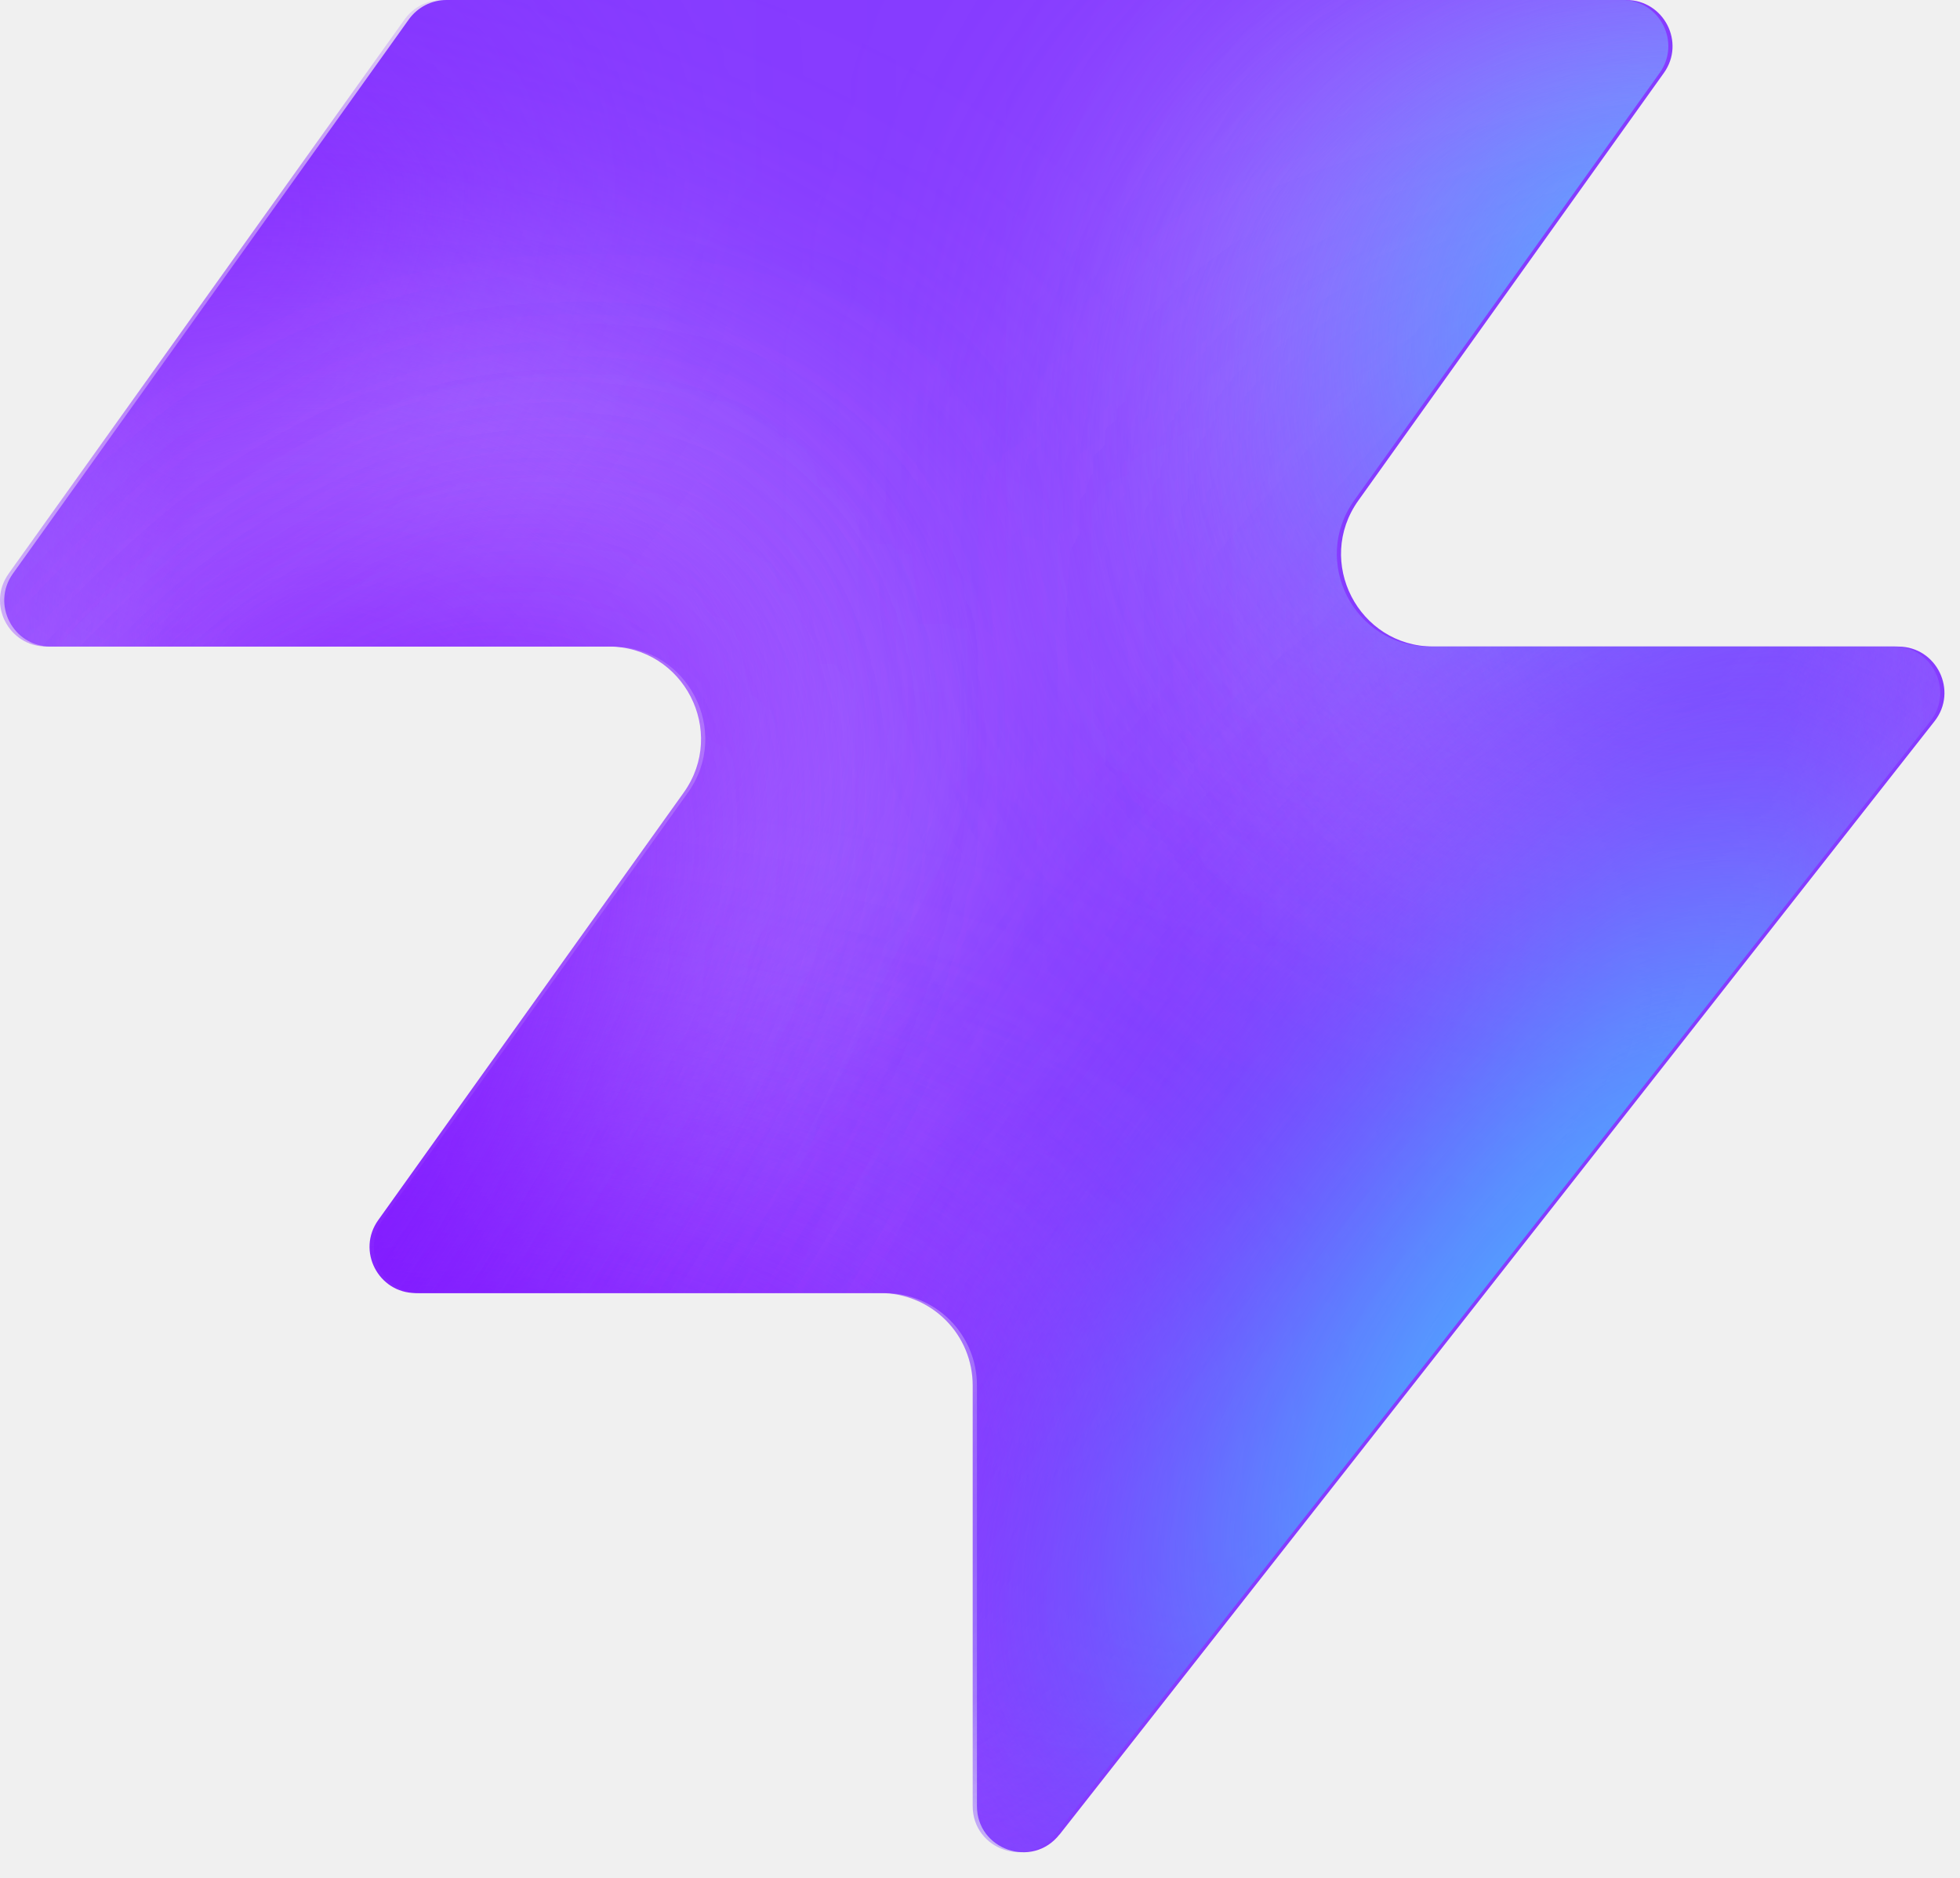
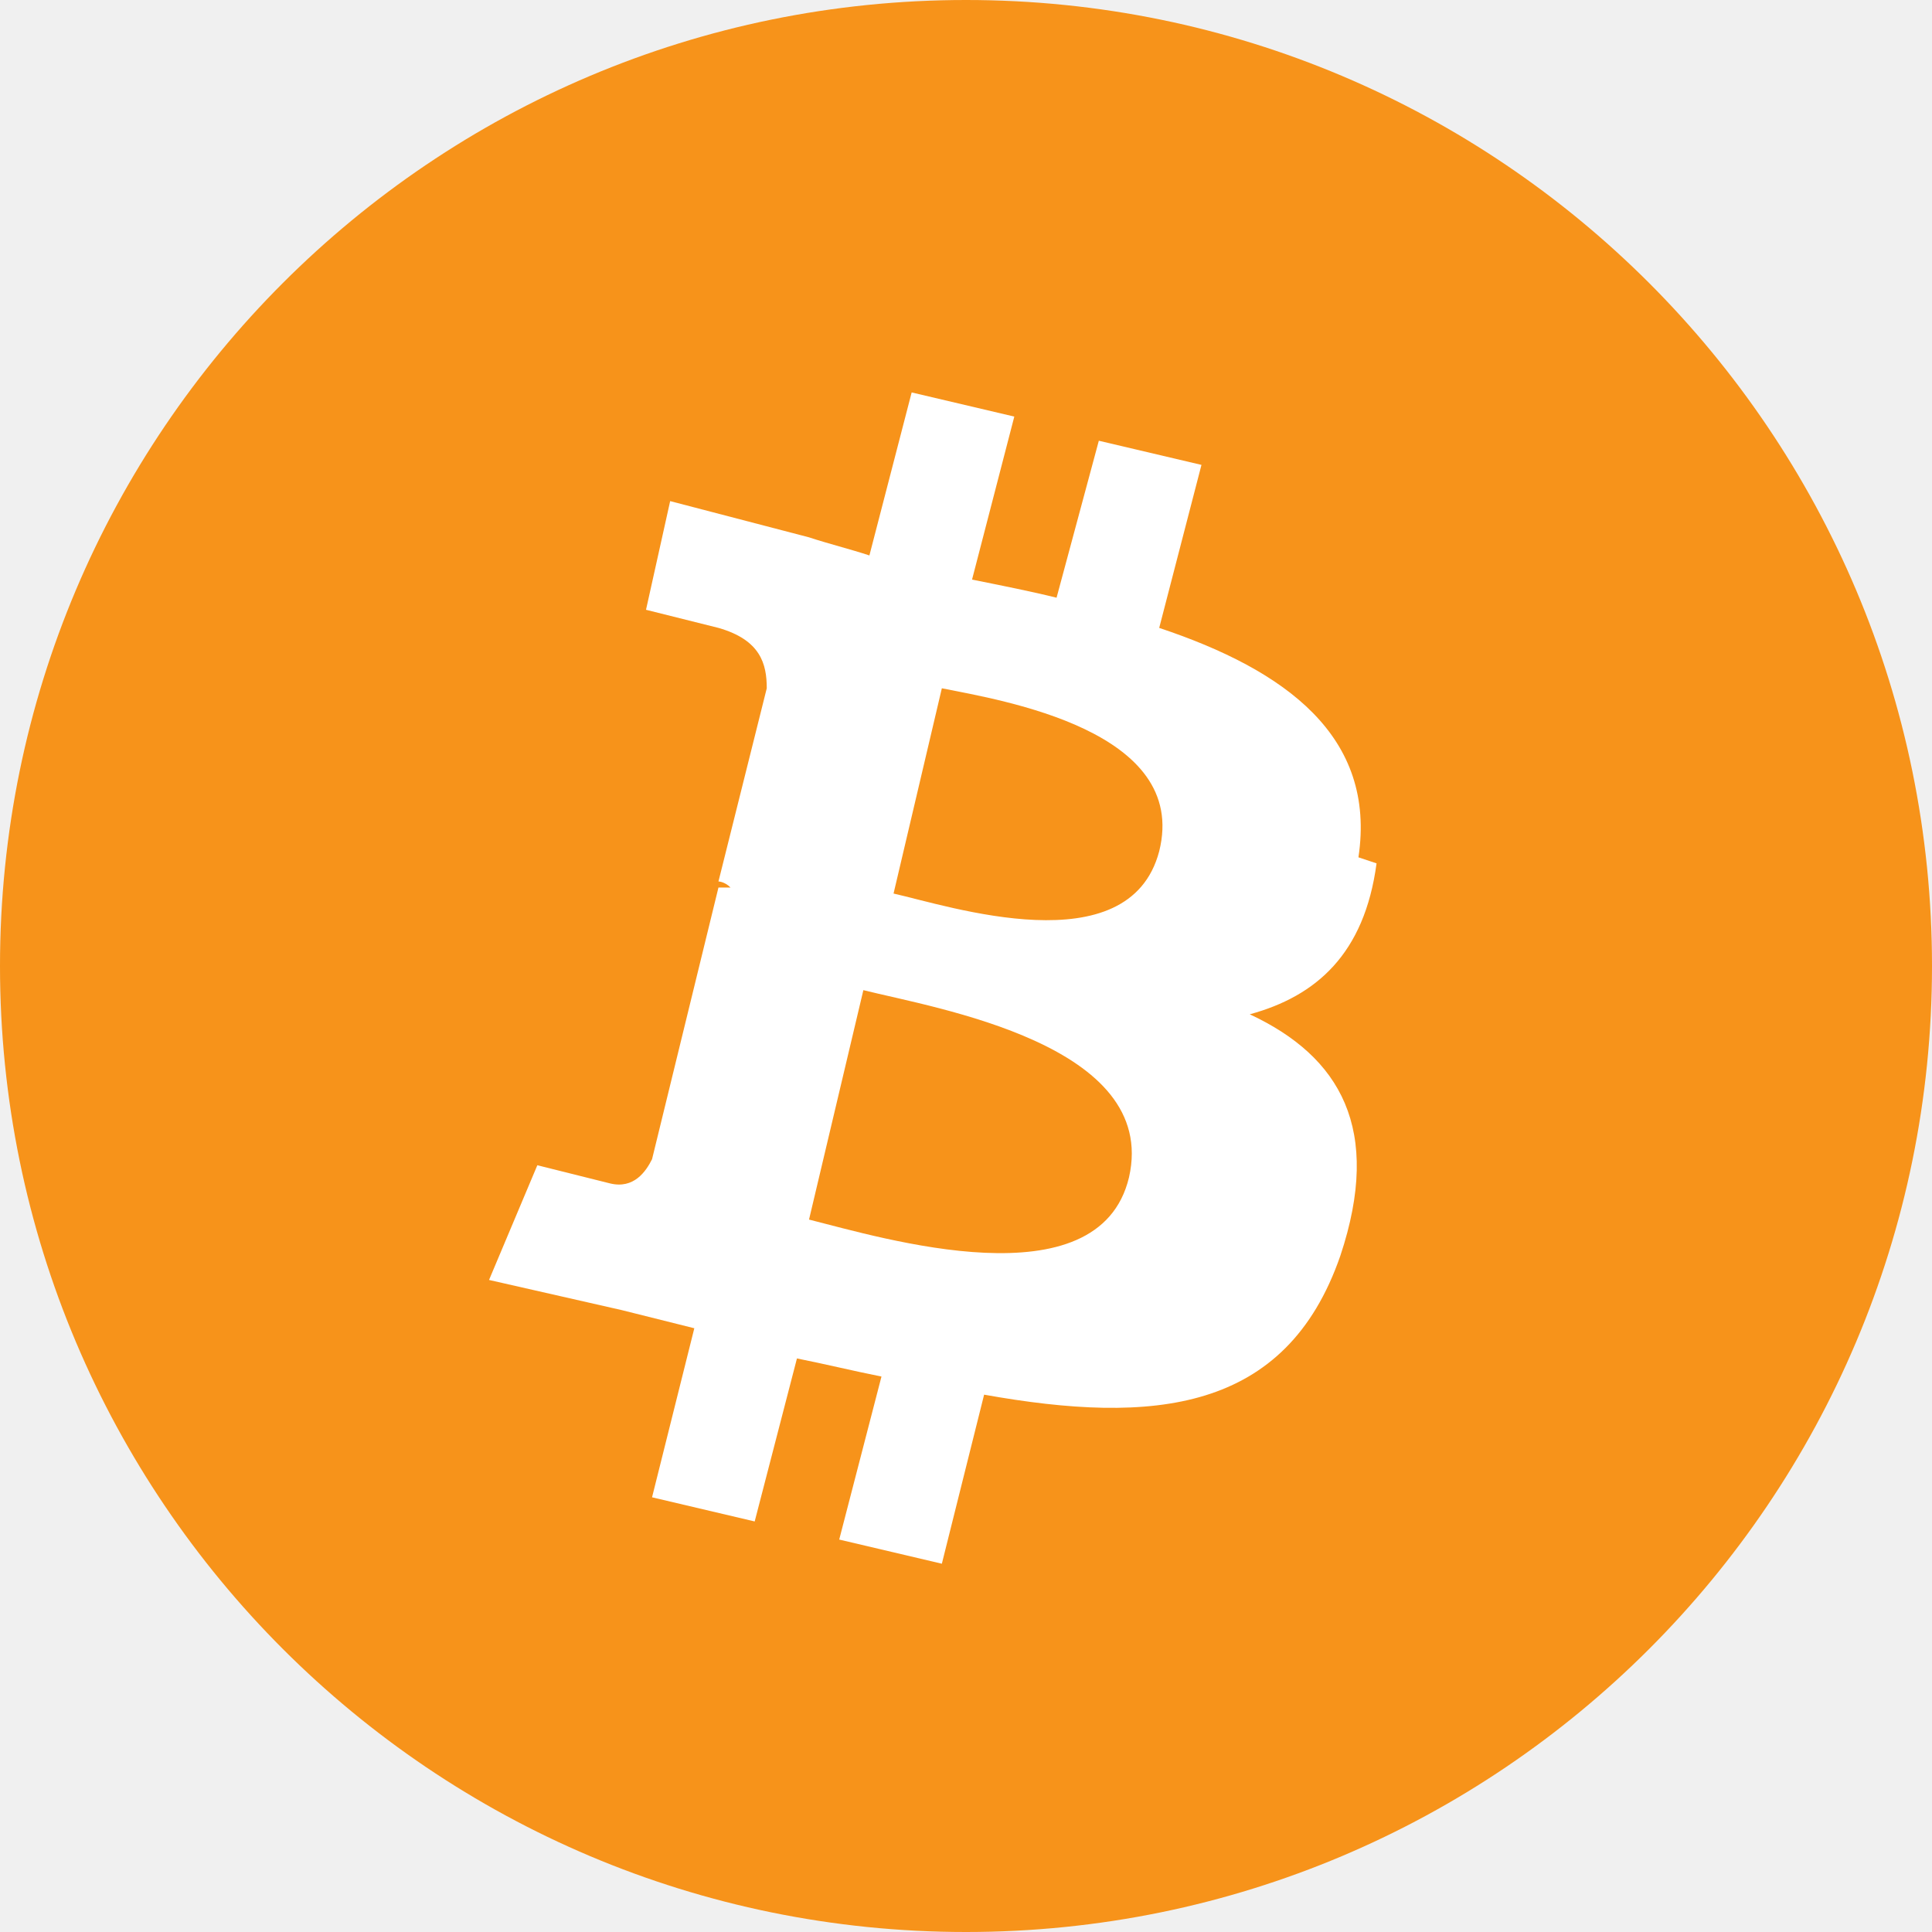
- <svg xmlns="http://www.w3.org/2000/svg" width="48" height="46" fill="none" viewBox="0 0 48 46">
-   <path fill="#863bff" d="M25.946 44.938c-.664.845-2.021.375-2.021-.698V33.937a2.26 2.26 0 0 0-2.262-2.262H10.287c-.92 0-1.456-1.04-.92-1.788l7.48-10.471c1.07-1.497 0-3.578-1.842-3.578H1.237c-.92 0-1.456-1.04-.92-1.788L10.013.474c.214-.297.556-.474.92-.474h28.894c.92 0 1.456 1.04.92 1.788l-7.48 10.471c-1.07 1.498 0 3.579 1.842 3.579h11.377c.943 0 1.473 1.088.89 1.83L25.947 44.94z" style="fill:#863bff;fill:color(display-p3 .525 .23 1);fill-opacity:1" />
-   <mask id="a" width="48" height="46" x="0" y="0" maskUnits="userSpaceOnUse" style="mask-type:alpha">
-     <path fill="#000" d="M25.842 44.938c-.664.844-2.021.375-2.021-.698V33.937a2.26 2.26 0 0 0-2.262-2.262H10.183c-.92 0-1.456-1.04-.92-1.788l7.48-10.471c1.07-1.498 0-3.579-1.842-3.579H1.133c-.92 0-1.456-1.04-.92-1.787L9.91.473c.214-.297.556-.474.92-.474h28.894c.92 0 1.456 1.04.92 1.788l-7.48 10.471c-1.07 1.498 0 3.578 1.842 3.578h11.377c.943 0 1.473 1.088.89 1.832L25.843 44.94z" style="fill:#000;fill-opacity:1" />
-   </mask>
-   <g mask="url(#a)">
-     <g filter="url(#b)">
-       <ellipse cx="5.508" cy="14.704" fill="#ede6ff" rx="5.508" ry="14.704" style="fill:#ede6ff;fill:color(display-p3 .927 .903 1);fill-opacity:1" transform="matrix(.00324 1 1 -.00324 -4.47 31.516)" />
-     </g>
-     <g filter="url(#c)">
-       <ellipse cx="10.399" cy="29.851" fill="#ede6ff" rx="10.399" ry="29.851" style="fill:#ede6ff;fill:color(display-p3 .927 .903 1);fill-opacity:1" transform="matrix(.00324 1 1 -.00324 -39.328 7.883)" />
-     </g>
-     <g filter="url(#d)">
-       <ellipse cx="5.508" cy="30.487" fill="#7e14ff" rx="5.508" ry="30.487" style="fill:#7e14ff;fill:color(display-p3 .492 .077 1);fill-opacity:1" transform="rotate(89.814 -25.913 -14.639)scale(1 -1)" />
-     </g>
-     <g filter="url(#e)">
-       <ellipse cx="5.508" cy="30.599" fill="#7e14ff" rx="5.508" ry="30.599" style="fill:#7e14ff;fill:color(display-p3 .492 .077 1);fill-opacity:1" transform="rotate(89.814 -32.644 -3.334)scale(1 -1)" />
-     </g>
-     <g filter="url(#f)">
-       <ellipse cx="5.508" cy="30.599" fill="#7e14ff" rx="5.508" ry="30.599" style="fill:#7e14ff;fill:color(display-p3 .492 .077 1);fill-opacity:1" transform="matrix(.00324 1 1 -.00324 -34.34 30.47)" />
-     </g>
-     <g filter="url(#g)">
-       <ellipse cx="14.072" cy="22.078" fill="#ede6ff" rx="14.072" ry="22.078" style="fill:#ede6ff;fill:color(display-p3 .927 .903 1);fill-opacity:1" transform="rotate(93.35 24.506 48.493)scale(-1 1)" />
-     </g>
-     <g filter="url(#h)">
-       <ellipse cx="3.47" cy="21.501" fill="#7e14ff" rx="3.47" ry="21.501" style="fill:#7e14ff;fill:color(display-p3 .492 .077 1);fill-opacity:1" transform="rotate(89.009 28.708 47.59)scale(-1 1)" />
-     </g>
-     <g filter="url(#i)">
-       <ellipse cx="3.47" cy="21.501" fill="#7e14ff" rx="3.47" ry="21.501" style="fill:#7e14ff;fill:color(display-p3 .492 .077 1);fill-opacity:1" transform="rotate(89.009 28.708 47.59)scale(-1 1)" />
-     </g>
-     <g filter="url(#j)">
-       <ellipse cx=".387" cy="8.972" fill="#7e14ff" rx="4.407" ry="29.108" style="fill:#7e14ff;fill:color(display-p3 .492 .077 1);fill-opacity:1" transform="rotate(39.51 .387 8.972)" />
-     </g>
-     <g filter="url(#k)">
-       <ellipse cx="47.523" cy="-6.092" fill="#7e14ff" rx="4.407" ry="29.108" style="fill:#7e14ff;fill:color(display-p3 .492 .077 1);fill-opacity:1" transform="rotate(37.892 47.523 -6.092)" />
-     </g>
-     <g filter="url(#l)">
-       <ellipse cx="41.412" cy="6.333" fill="#47bfff" rx="5.971" ry="9.665" style="fill:#47bfff;fill:color(display-p3 .28 .748 1);fill-opacity:1" transform="rotate(37.892 41.412 6.333)" />
-     </g>
-     <g filter="url(#m)">
-       <ellipse cx="-1.879" cy="38.332" fill="#7e14ff" rx="4.407" ry="29.108" style="fill:#7e14ff;fill:color(display-p3 .492 .077 1);fill-opacity:1" transform="rotate(37.892 -1.88 38.332)" />
-     </g>
-     <g filter="url(#n)">
-       <ellipse cx="-1.879" cy="38.332" fill="#7e14ff" rx="4.407" ry="29.108" style="fill:#7e14ff;fill:color(display-p3 .492 .077 1);fill-opacity:1" transform="rotate(37.892 -1.88 38.332)" />
-     </g>
-     <g filter="url(#o)">
-       <ellipse cx="35.651" cy="29.907" fill="#7e14ff" rx="4.407" ry="29.108" style="fill:#7e14ff;fill:color(display-p3 .492 .077 1);fill-opacity:1" transform="rotate(37.892 35.651 29.907)" />
-     </g>
-     <g filter="url(#p)">
-       <ellipse cx="38.418" cy="32.4" fill="#47bfff" rx="5.971" ry="15.297" style="fill:#47bfff;fill:color(display-p3 .28 .748 1);fill-opacity:1" transform="rotate(37.892 38.418 32.4)" />
-     </g>
-   </g>
-   <defs>
-     <filter id="b" width="60.045" height="41.654" x="-19.77" y="16.149" color-interpolation-filters="sRGB" filterUnits="userSpaceOnUse">
-       <feFlood flood-opacity="0" result="BackgroundImageFix" />
-       <feBlend in="SourceGraphic" in2="BackgroundImageFix" result="shape" />
-       <feGaussianBlur result="effect1_foregroundBlur_2002_17158" stdDeviation="7.659" />
-     </filter>
-     <filter id="c" width="90.34" height="51.437" x="-54.613" y="-7.533" color-interpolation-filters="sRGB" filterUnits="userSpaceOnUse">
-       <feFlood flood-opacity="0" result="BackgroundImageFix" />
-       <feBlend in="SourceGraphic" in2="BackgroundImageFix" result="shape" />
-       <feGaussianBlur result="effect1_foregroundBlur_2002_17158" stdDeviation="7.659" />
-     </filter>
-     <filter id="d" width="79.355" height="29.4" x="-49.64" y="2.03" color-interpolation-filters="sRGB" filterUnits="userSpaceOnUse">
-       <feFlood flood-opacity="0" result="BackgroundImageFix" />
-       <feBlend in="SourceGraphic" in2="BackgroundImageFix" result="shape" />
-       <feGaussianBlur result="effect1_foregroundBlur_2002_17158" stdDeviation="4.596" />
-     </filter>
-     <filter id="e" width="79.579" height="29.4" x="-45.045" y="20.029" color-interpolation-filters="sRGB" filterUnits="userSpaceOnUse">
-       <feFlood flood-opacity="0" result="BackgroundImageFix" />
-       <feBlend in="SourceGraphic" in2="BackgroundImageFix" result="shape" />
-       <feGaussianBlur result="effect1_foregroundBlur_2002_17158" stdDeviation="4.596" />
-     </filter>
-     <filter id="f" width="79.579" height="29.4" x="-43.513" y="21.178" color-interpolation-filters="sRGB" filterUnits="userSpaceOnUse">
-       <feFlood flood-opacity="0" result="BackgroundImageFix" />
-       <feBlend in="SourceGraphic" in2="BackgroundImageFix" result="shape" />
-       <feGaussianBlur result="effect1_foregroundBlur_2002_17158" stdDeviation="4.596" />
-     </filter>
-     <filter id="g" width="74.749" height="58.852" x="15.756" y="-17.901" color-interpolation-filters="sRGB" filterUnits="userSpaceOnUse">
-       <feFlood flood-opacity="0" result="BackgroundImageFix" />
-       <feBlend in="SourceGraphic" in2="BackgroundImageFix" result="shape" />
-       <feGaussianBlur result="effect1_foregroundBlur_2002_17158" stdDeviation="7.659" />
-     </filter>
-     <filter id="h" width="61.377" height="25.362" x="23.548" y="2.284" color-interpolation-filters="sRGB" filterUnits="userSpaceOnUse">
-       <feFlood flood-opacity="0" result="BackgroundImageFix" />
-       <feBlend in="SourceGraphic" in2="BackgroundImageFix" result="shape" />
-       <feGaussianBlur result="effect1_foregroundBlur_2002_17158" stdDeviation="4.596" />
-     </filter>
-     <filter id="i" width="61.377" height="25.362" x="23.548" y="2.284" color-interpolation-filters="sRGB" filterUnits="userSpaceOnUse">
-       <feFlood flood-opacity="0" result="BackgroundImageFix" />
-       <feBlend in="SourceGraphic" in2="BackgroundImageFix" result="shape" />
-       <feGaussianBlur result="effect1_foregroundBlur_2002_17158" stdDeviation="4.596" />
-     </filter>
-     <filter id="j" width="56.045" height="63.649" x="-27.636" y="-22.853" color-interpolation-filters="sRGB" filterUnits="userSpaceOnUse">
-       <feFlood flood-opacity="0" result="BackgroundImageFix" />
-       <feBlend in="SourceGraphic" in2="BackgroundImageFix" result="shape" />
-       <feGaussianBlur result="effect1_foregroundBlur_2002_17158" stdDeviation="4.596" />
-     </filter>
-     <filter id="k" width="54.814" height="64.646" x="20.116" y="-38.415" color-interpolation-filters="sRGB" filterUnits="userSpaceOnUse">
-       <feFlood flood-opacity="0" result="BackgroundImageFix" />
-       <feBlend in="SourceGraphic" in2="BackgroundImageFix" result="shape" />
-       <feGaussianBlur result="effect1_foregroundBlur_2002_17158" stdDeviation="4.596" />
-     </filter>
-     <filter id="l" width="33.541" height="35.313" x="24.641" y="-11.323" color-interpolation-filters="sRGB" filterUnits="userSpaceOnUse">
-       <feFlood flood-opacity="0" result="BackgroundImageFix" />
-       <feBlend in="SourceGraphic" in2="BackgroundImageFix" result="shape" />
-       <feGaussianBlur result="effect1_foregroundBlur_2002_17158" stdDeviation="4.596" />
-     </filter>
-     <filter id="m" width="54.814" height="64.646" x="-29.286" y="6.009" color-interpolation-filters="sRGB" filterUnits="userSpaceOnUse">
-       <feFlood flood-opacity="0" result="BackgroundImageFix" />
-       <feBlend in="SourceGraphic" in2="BackgroundImageFix" result="shape" />
-       <feGaussianBlur result="effect1_foregroundBlur_2002_17158" stdDeviation="4.596" />
-     </filter>
-     <filter id="n" width="54.814" height="64.646" x="-29.286" y="6.009" color-interpolation-filters="sRGB" filterUnits="userSpaceOnUse">
-       <feFlood flood-opacity="0" result="BackgroundImageFix" />
-       <feBlend in="SourceGraphic" in2="BackgroundImageFix" result="shape" />
-       <feGaussianBlur result="effect1_foregroundBlur_2002_17158" stdDeviation="4.596" />
-     </filter>
-     <filter id="o" width="54.814" height="64.646" x="8.244" y="-2.416" color-interpolation-filters="sRGB" filterUnits="userSpaceOnUse">
-       <feFlood flood-opacity="0" result="BackgroundImageFix" />
-       <feBlend in="SourceGraphic" in2="BackgroundImageFix" result="shape" />
-       <feGaussianBlur result="effect1_foregroundBlur_2002_17158" stdDeviation="4.596" />
-     </filter>
-     <filter id="p" width="39.409" height="43.623" x="18.713" y="10.588" color-interpolation-filters="sRGB" filterUnits="userSpaceOnUse">
-       <feFlood flood-opacity="0" result="BackgroundImageFix" />
-       <feBlend in="SourceGraphic" in2="BackgroundImageFix" result="shape" />
-       <feGaussianBlur result="effect1_foregroundBlur_2002_17158" stdDeviation="4.596" />
-     </filter>
-   </defs>
+ <svg xmlns="http://www.w3.org/2000/svg" width="32" height="32" viewBox="0 0 32 32">
+   <circle cx="16" cy="16" r="16" fill="#f7931a" />
+   <path fill="#fff" d="M22.5 14.2c.3-2-1.2-3.1-3.3-3.8l.7-2.7-1.7-.4-.7 2.6c-.4-.1-.9-.2-1.4-.3l.7-2.7-1.7-.4-.7 2.7c-.3-.1-.7-.2-1-.3l-2.3-.6-.4 1.8s1.2.3 1.2.3c.7.2.8.6.8 1l-.8 3.2c0 0 .1 0 .2.1h-.2l-1.1 4.5c-.1.2-.3.5-.7.4 0 0-1.2-.3-1.2-.3l-.8 1.9 2.2.5c.4.1.8.2 1.2.3l-.7 2.8 1.7.4.7-2.7c.5.1.9.2 1.4.3l-.7 2.7 1.7.4.7-2.8c2.8.5 5 .3 5.9-2.3.7-2.1 0-3.3-1.5-4 1.1-.3 1.9-1 2.1-2.5zm-3.8 5.3c-.5 2.1-4.1 1-5.3.7l.9-3.8c1.2.3 4.9.9 4.4 3.1zm.5-5.4c-.5 1.9-3.5.9-4.4.7l.8-3.4c1 .2 4.1.7 3.6 2.7z" />
</svg>
